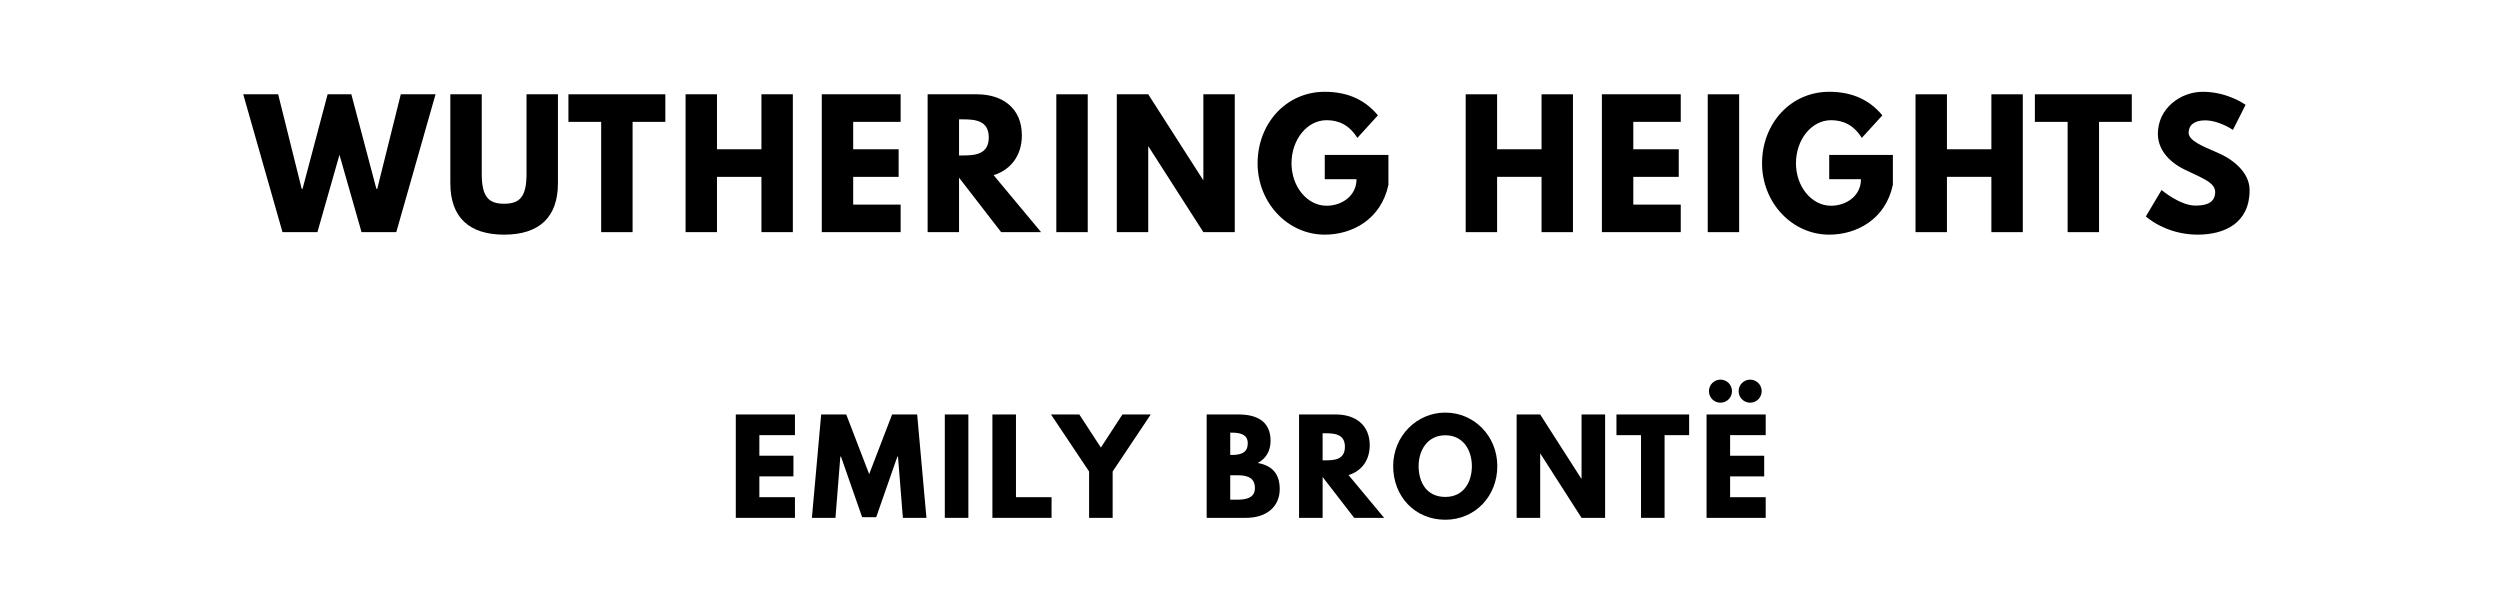
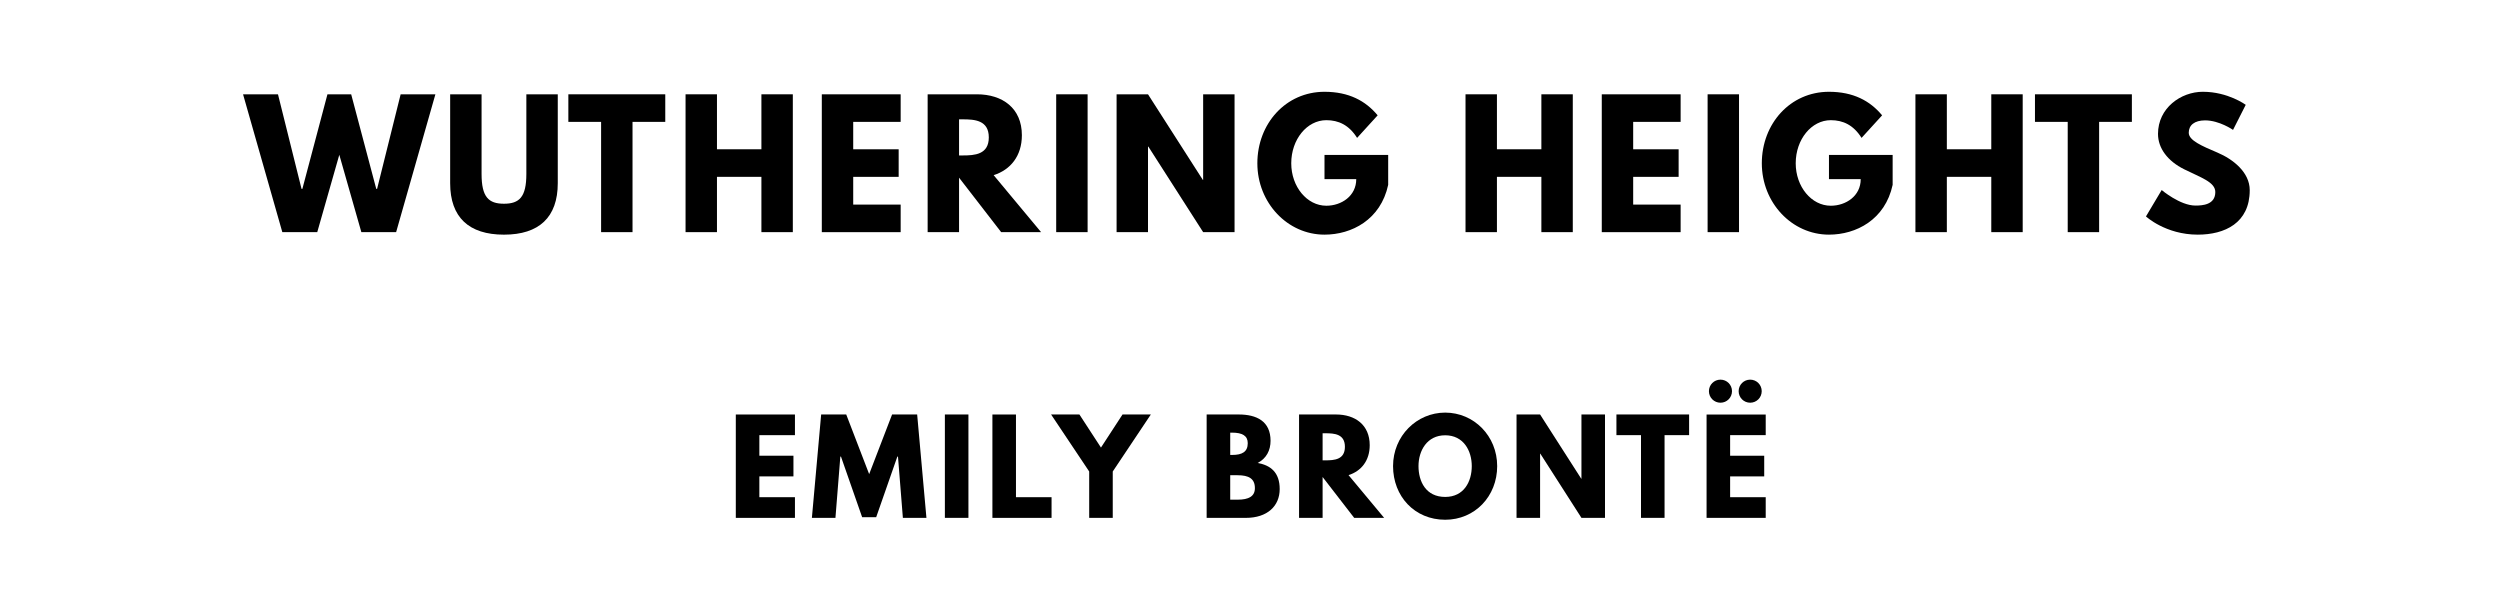
<svg xmlns="http://www.w3.org/2000/svg" version="1.1" viewBox="0 0 1400 340">
  <g aria-label="WUTHERING HEIGHTS">
-     <path d="m 202.455,130 h 19.462 l 21.988,-77.193 h -19.462 l -13.193,52.959 h -0.468 L 196.748,52.807 h -13.287 l -14.035,52.959 h -0.468 L 155.765,52.807 H 136.21 L 158.198,130 h 19.556 l 12.351,-43.322 z" />
-     <path d="m 312.447,52.807 h -17.591 v 44.632 c 0,12.912 -3.93,16.655 -12.538,16.655 -8.608,0 -12.538,-3.743 -12.538,-16.655 v -44.632 h -17.591 v 49.778 c 0,19.088 10.48,28.819 30.129,28.819 19.649,0 30.129,-9.731 30.129,-28.819 z" />
-     <path d="m 318.318,68.246 h 18.339 V 130 H 354.248 V 68.246 h 18.339 V 52.807 h -54.269 z" />
-     <path d="m 401.512,99.029 h 24.889 V 130 h 17.591 V 52.807 H 426.401 V 83.591 H 401.512 V 52.807 H 383.922 V 130 h 17.591 z" />
-     <path d="M 504.357,52.807 H 460.194 V 130 h 44.164 v -15.439 h -26.573 V 99.029 h 25.45 V 83.591 h -25.45 V 68.246 h 26.573 z" />
-     <path d="M 519.47,52.807 V 130 h 17.591 V 99.497 L 560.64,130 H 583.002 L 556.429,98.094 c 9.45,-2.994 15.813,-10.76 15.813,-22.363 0,-15.158 -10.854,-22.924 -25.17,-22.924 z m 17.591,34.246 V 66.842 h 2.058 c 6.643,0 14.596,0.468 14.596,10.105 0,9.637 -7.953,10.105 -14.596,10.105 z" />
-     <path d="M 609.129,52.807 H 591.539 V 130 h 17.591 z" />
-     <path d="m 643.004,82.094 h 0.187 L 673.881,130 h 17.591 V 52.807 H 673.881 V 100.713 H 673.694 L 643.004,52.807 H 625.413 V 130 h 17.591 z" />
-     <path d="m 777.517,86.772 h -35.649 v 13.567 h 17.778 c 0,9.45 -8.327,14.877 -16.749,14.877 -10.854,0 -19.649,-10.667 -19.649,-23.766 0,-13.38 8.795,-24.14 19.649,-24.14 6.83,0 12.725,2.713 17.216,9.918 L 771.622,64.596 c -6.737,-8.14 -16.187,-13.193 -29.754,-13.193 -21.708,0 -37.614,17.871 -37.614,40.047 0,22.082 16.842,39.953 37.614,39.953 15.158,0 31.439,-8.327 35.649,-27.883 z" />
-     <path d="m 838.376,99.029 h 24.889 V 130 h 17.591 V 52.807 H 863.265 V 83.591 H 838.376 V 52.807 H 820.786 V 130 h 17.591 z" />
-     <path d="M 941.222,52.807 H 897.058 V 130 h 44.164 v -15.439 h -26.573 V 99.029 h 25.45 V 83.591 H 914.648 V 68.246 h 26.573 z" />
-     <path d="M 973.925,52.807 H 956.334 V 130 h 17.591 z" />
-     <path d="m 1060.009,86.772 h -35.649 v 13.567 h 17.778 c 0,9.45 -8.328,14.877 -16.749,14.877 -10.854,0 -19.649,-10.667 -19.649,-23.766 0,-13.38 8.795,-24.14 19.649,-24.14 6.83,0 12.725,2.713 17.216,9.918 l 11.509,-12.632 c -6.737,-8.14 -16.187,-13.193 -29.754,-13.193 -21.708,0 -37.614,17.871 -37.614,40.047 0,22.082 16.842,39.953 37.614,39.953 15.158,0 31.439,-8.327 35.649,-27.883 z" />
-     <path d="m 1090.284,99.029 h 24.889 V 130 h 17.591 V 52.807 h -17.591 v 30.784 h -24.889 V 52.807 h -17.591 V 130 h 17.591 z" />
-     <path d="m 1139.531,68.246 h 18.339 V 130 h 17.591 V 68.246 h 18.339 V 52.807 h -54.269 z" />
-     <path d="m 1233.58,51.404 c -12.444,0 -25.17,9.17 -25.17,23.579 0,8.047 5.427,15.251 14.69,19.836 9.17,4.585 17.404,7.111 17.404,12.725 0,7.205 -7.298,7.579 -11.134,7.579 -8.608,0 -18.901,-8.702 -18.901,-8.702 l -8.795,14.784 c 0,0 10.947,10.199 29.006,10.199 15.064,0 29.099,-6.456 29.099,-24.889 0,-10.105 -9.45,-17.404 -18.058,-21.053 -8.795,-3.743 -16.094,-6.83 -16.094,-11.135 0,-4.211 3.181,-6.924 9.17,-6.924 7.953,0 15.626,5.333 15.626,5.333 l 7.111,-14.035 c 0,0 -9.918,-7.298 -23.953,-7.298 z" />
+     <path d="M202.36,130.00l-12.35-43.32l-12.35,43.32l-19.56,0.00l-21.99-77.19l19.56,0.00l13.19,52.96l0.47,0.00l14.04-52.96l13.29,0.00l14.04,52.96l0.47,0.00l13.19-52.96l19.46,0.00l-21.99,77.19l-19.46,0.00z" />
+     <path d="M312.35,52.81l0.00,49.78c0.00,19.09-10.48,28.82-30.13,28.82s-30.13-9.73-30.13-28.82l0.00-49.78l17.59,0.00l0.00,44.63c0.00,12.91,3.93,16.65,12.54,16.65s12.54-3.74,12.54-16.65l0.00-44.63l17.59,0.00z" />
+     <path d="M318.28,68.25l0.00-15.44l54.27,0.00l0.00,15.44l-18.34,0.00l0.00,61.75l-17.59,0.00l0.00-61.75l-18.34,0.00z" />
+     <path d="M401.50,99.03l0.00,30.97l-17.59,0.00l0.00-77.19l17.59,0.00l0.00,30.78l24.89,0.00l0.00-30.78l17.59,0.00l0.00,77.19l-17.59,0.00l0.00-30.97l-24.89,0.00z" />
+     <path d="M504.37,52.81l0.00,15.44l-26.57,0.00l0.00,15.35l25.45,0.00l0.00,15.44l-25.45,0.00l0.00,15.53l26.57,0.00l0.00,15.44l-44.16,0.00l0.00-77.19l44.16,0.00z" />
+     <path d="M519.48,52.81l27.60,0.00c14.32,0.00,25.17,7.77,25.17,22.92c0.00,11.60-6.36,19.37-15.81,22.36l26.57,31.91l-22.36,0.00l-23.58-30.50l0.00,30.50l-17.59,0.00l0.00-77.19z  M537.07,87.05l2.06,0.00c6.64,0.00,14.60-0.47,14.60-10.11s-7.95-10.11-14.60-10.11l-2.06,0.00l0.00,20.21z" />
+     <path d="M609.06,52.81l0.00,77.19l-17.59,0.00l0.00-77.19l17.59,0.00z" />
+     <path d="M642.88,82.09l0.00,47.91l-17.59,0.00l0.00-77.19l17.59,0.00l30.69,47.91l0.19,0.00l0.00-47.91l17.59,0.00l0.00,77.19l-17.59,0.00l-30.69-47.91l-0.19,0.00z" />
+     <path d="M777.38,86.77l0.00,16.75c-4.21,19.56-20.49,27.88-35.65,27.88c-20.77,0.00-37.61-17.87-37.61-39.95c0.00-22.18,15.91-40.05,37.61-40.05c13.57,0.00,23.02,5.05,29.75,13.19l-11.51,12.63c-4.49-7.20-10.39-9.92-17.22-9.92c-10.85,0.00-19.65,10.76-19.65,24.14c0.00,13.10,8.80,23.77,19.65,23.77c8.42,0.00,16.75-5.43,16.75-14.88l-17.78,0.00l0.00-13.57l35.65,0.00z" />
+     <path d="M838.28,99.03l0.00,30.97l-17.59,0.00l0.00-77.19l17.59,0.00l0.00,30.78l24.89,0.00l0.00-30.78l17.59,0.00l0.00,77.19l-17.59,0.00l0.00-30.97l-24.89,0.00z" />
+     <path d="M941.15,52.81l0.00,15.44l-26.57,0.00l0.00,15.35l25.45,0.00l0.00,15.44l-25.45,0.00l0.00,15.53l26.57,0.00l0.00,15.44l-44.16,0.00l0.00-77.19l44.16,0.00z" />
+     <path d="M973.85,52.81l0.00,77.19l-17.59,0.00l0.00-77.19l17.59,0.00z" />
+     <path d="M1059.88,86.77l0.00,16.75c-4.21,19.56-20.49,27.88-35.65,27.88c-20.77,0.00-37.61-17.87-37.61-39.95c0.00-22.18,15.91-40.05,37.61-40.05c13.57,0.00,23.02,5.05,29.75,13.19l-11.51,12.63c-4.49-7.20-10.39-9.92-17.22-9.92c-10.85,0.00-19.65,10.76-19.65,24.14c0.00,13.10,8.80,23.77,19.65,23.77c8.42,0.00,16.75-5.43,16.75-14.88l-17.78,0.00l0.00-13.57l35.65,0.00z" />
+     <path d="M1090.23,99.03l0.00,30.97l-17.59,0.00l0.00-77.19l17.59,0.00l0.00,30.78l24.89,0.00l0.00-30.78l17.59,0.00l0.00,77.19l-17.59,0.00l0.00-30.97l-24.89,0.00z" />
+     <path d="M1139.58,68.25l0.00-15.44l54.27,0.00l0.00,15.44l-18.34,0.00l0.00,61.75l-17.59,0.00l0.00-61.75l-18.34,0.00z" />
+     <path d="M1233.66,51.40c14.04,0.00,23.95,7.30,23.95,7.30l-7.11,14.04s-7.67-5.33-15.63-5.33c-5.99,0.00-9.17,2.71-9.17,6.92c0.00,4.30,7.30,7.39,16.09,11.13c8.61,3.65,18.06,10.95,18.06,21.05c0.00,18.43-14.04,24.89-29.10,24.89c-18.06,0.00-29.01-10.20-29.01-10.20l8.80-14.78s10.29,8.70,18.90,8.70c3.84,0.00,11.13-0.37,11.13-7.58c0.00-5.61-8.23-8.14-17.40-12.73c-9.26-4.58-14.69-11.79-14.69-19.84c0.00-14.41,12.73-23.58,25.17-23.58z" />
  </g>
  <g aria-label="EMILY BRONTË">
-     <path d="M 445.168,232.105 H 412.045 V 290 h 33.123 v -11.579 h -19.93 v -11.649 h 19.088 v -11.579 h -19.088 v -11.509 h 19.93 z" />
-     <path d="m 505.612,290 h 13.193 l -5.193,-57.895 h -14.035 l -12.842,33.404 -12.842,-33.404 H 459.857 L 454.664,290 h 13.193 l 2.737,-34.316 h 0.351 l 11.86,33.965 h 7.86 l 11.86,-33.965 h 0.351 z" />
-     <path d="M 542.283,232.105 H 529.09 V 290 h 13.193 z" />
-     <path d="M 568.939,232.105 H 555.746 V 290 h 33.123 v -11.579 h -19.93 z" />
-     <path d="m 588.558,232.105 21.333,31.93 V 290 h 13.193 v -25.965 l 21.333,-31.93 h -15.86 l -12.07,18.526 -12.07,-18.526 z" />
-     <path d="M 675.735,232.105 V 290 h 21.965 c 12,0 18.947,-6.596 18.947,-16.14 0,-9.333 -5.123,-13.333 -12.351,-14.596 4.912,-2.526 7.228,-7.088 7.228,-12.421 0,-11.018 -7.86,-14.737 -17.825,-14.737 z m 13.193,22.667 V 242.281 h 1.053 c 5.754,0 8.772,1.754 8.772,5.895 0,4.842 -3.088,6.596 -8.772,6.596 z m 0,25.053 v -13.684 h 4.14 c 6.246,0 9.684,1.895 9.684,7.228 0,4.561 -3.439,6.456 -9.684,6.456 z" />
-     <path d="M 727.473,232.105 V 290 h 13.193 V 267.123 L 758.35,290 h 16.772 l -19.93,-23.93 c 7.088,-2.246 11.86,-8.07 11.86,-16.772 0,-11.368 -8.14,-17.193 -18.877,-17.193 z m 13.193,25.684 v -15.158 h 1.544 c 4.982,0 10.947,0.351 10.947,7.579 0,7.228 -5.965,7.579 -10.947,7.579 z" />
-     <path d="m 780.178,261.018 c 0,16.912 12.07,30.035 29.193,30.035 16.632,0 29.123,-13.123 29.123,-30.035 0,-16.912 -13.053,-29.965 -29.123,-29.965 -15.93,0 -29.193,13.053 -29.193,29.965 z m 14.246,0 c 0,-8.632 4.772,-17.263 14.947,-17.263 10.246,0 14.877,8.632 14.877,17.263 0,8.632 -4.351,17.263 -14.877,17.263 -10.807,0 -14.947,-8.632 -14.947,-17.263 z" />
-     <path d="m 862.508,254.07 h 0.14 L 885.666,290 h 13.193 v -57.895 h -13.193 v 35.93 H 885.525 L 862.508,232.105 H 849.315 V 290 h 13.193 z" />
-     <path d="m 905.216,243.684 h 13.754 V 290 h 13.193 v -46.316 h 13.754 V 232.105 H 905.216 Z" />
-     <path d="m 963.458,212.596 c -3.579,0 -6.456,2.877 -6.456,6.456 0,3.579 2.877,6.456 6.456,6.456 3.579,0 6.456,-2.877 6.456,-6.456 0,-3.579 -2.877,-6.456 -6.456,-6.456 z m 16.632,0 c -3.579,0 -6.456,2.877 -6.456,6.456 0,3.579 2.877,6.456 6.456,6.456 3.579,0 6.456,-2.877 6.456,-6.456 0,-3.579 -2.877,-6.456 -6.456,-6.456 z m 8.702,19.509 H 955.669 V 290 h 33.123 v -11.579 h -19.93 v -11.649 h 19.088 v -11.579 h -19.088 v -11.509 h 19.93 z" />
+     <path d="M445.17,232.11l0.00,11.58l-19.93,0.00l0.00,11.51l19.09,0.00l0.00,11.58l-19.09,0.00l0.00,11.65l19.93,0.00l0.00,11.58l-33.12,0.00l0.00-57.89l33.12,0.00z" />
+     <path d="M505.61,290.00l-2.74-34.32l-0.35,0.00l-11.86,33.96l-7.86,0.00l-11.86-33.96l-0.35,0.00l-2.74,34.32l-13.19,0.00l5.19-57.89l14.04,0.00l12.84,33.40l12.84-33.40l14.04,0.00l5.19,57.89l-13.19,0.00z" />
+     <path d="M542.32,232.11l0.00,57.89l-13.19,0.00l0.00-57.89l13.19,0.00z" />
+     <path d="M568.94,232.11l0.00,46.32l19.93,0.00l0.00,11.58l-33.12,0.00l0.00-57.89l13.19,0.00z" />
+     <path d="M588.61,232.11l15.86,0.00l12.07,18.53l12.07-18.53l15.86,0.00l-21.33,31.93l0.00,25.96l-13.19,0.00l0.00-25.96z" />
+     <path d="M675.73,232.11l17.96,0.00c9.96,0.00,17.82,3.72,17.82,14.74c0.00,5.33-2.32,9.89-7.23,12.42c7.23,1.26,12.35,5.26,12.35,14.60c0.00,9.54-6.95,16.14-18.95,16.14l-21.96,0.00l0.00-57.89z  M688.92,254.77l1.05,0.00c5.68,0.00,8.77-1.75,8.77-6.60c0.00-4.14-3.02-5.89-8.77-5.89l-1.05,0.00l0.00,12.49z  M688.92,279.82l4.14,0.00c6.25,0.00,9.68-1.89,9.68-6.46c0.00-5.33-3.44-7.23-9.68-7.23l-4.14,0.00l0.00,13.68z" />
+     <path d="M727.46,232.11l20.70,0.00c10.74,0.00,18.88,5.82,18.88,17.19c0.00,8.70-4.77,14.53-11.86,16.77l19.93,23.93l-16.77,0.00l-17.68-22.88l0.00,22.88l-13.19,0.00l0.00-57.89z  M740.66,257.79l1.54,0.00c4.98,0.00,10.95-0.35,10.95-7.58s-5.96-7.58-10.95-7.58l-1.54,0.00l0.00,15.16z" />
+     <path d="M780.11,261.02c0.00-16.91,13.26-29.96,29.19-29.96c16.07,0.00,29.12,13.05,29.12,29.96s-12.49,30.04-29.12,30.04c-17.12,0.00-29.19-13.12-29.19-30.04z  M794.36,261.02c0.00,8.63,4.14,17.26,14.95,17.26c10.53,0.00,14.88-8.63,14.88-17.26s-4.63-17.26-14.88-17.26c-10.18,0.00-14.95,8.63-14.95,17.26z" />
+     <path d="M862.45,254.07l0.00,35.93l-13.19,0.00l0.00-57.89l13.19,0.00l23.02,35.93l0.14,0.00l0.00-35.93l13.19,0.00l0.00,57.89l-13.19,0.00l-23.02-35.93l-0.14,0.00z" />
+     <path d="M905.20,243.68l0.00-11.58l40.70,0.00l0.00,11.58l-13.75,0.00l0.00,46.32l-13.19,0.00l0.00-46.32l-13.75,0.00z" />
+     <path d="M963.46,212.60c3.58,0.00,6.46,2.88,6.46,6.46s-2.88,6.46-6.46,6.46s-6.46-2.88-6.46-6.46s2.88-6.46,6.46-6.46z  M980.10,212.60c3.58,0.00,6.46,2.88,6.46,6.46s-2.88,6.46-6.46,6.46s-6.46-2.88-6.46-6.46s2.88-6.46,6.46-6.46z  M988.80,232.11l0.00,11.58l-19.93,0.00l0.00,11.51l19.09,0.00l0.00,11.58l-19.09,0.00l0.00,11.65l19.93,0.00l0.00,11.58l-33.12,0.00l0.00-57.89l33.12,0.00z" />
  </g>
</svg>
